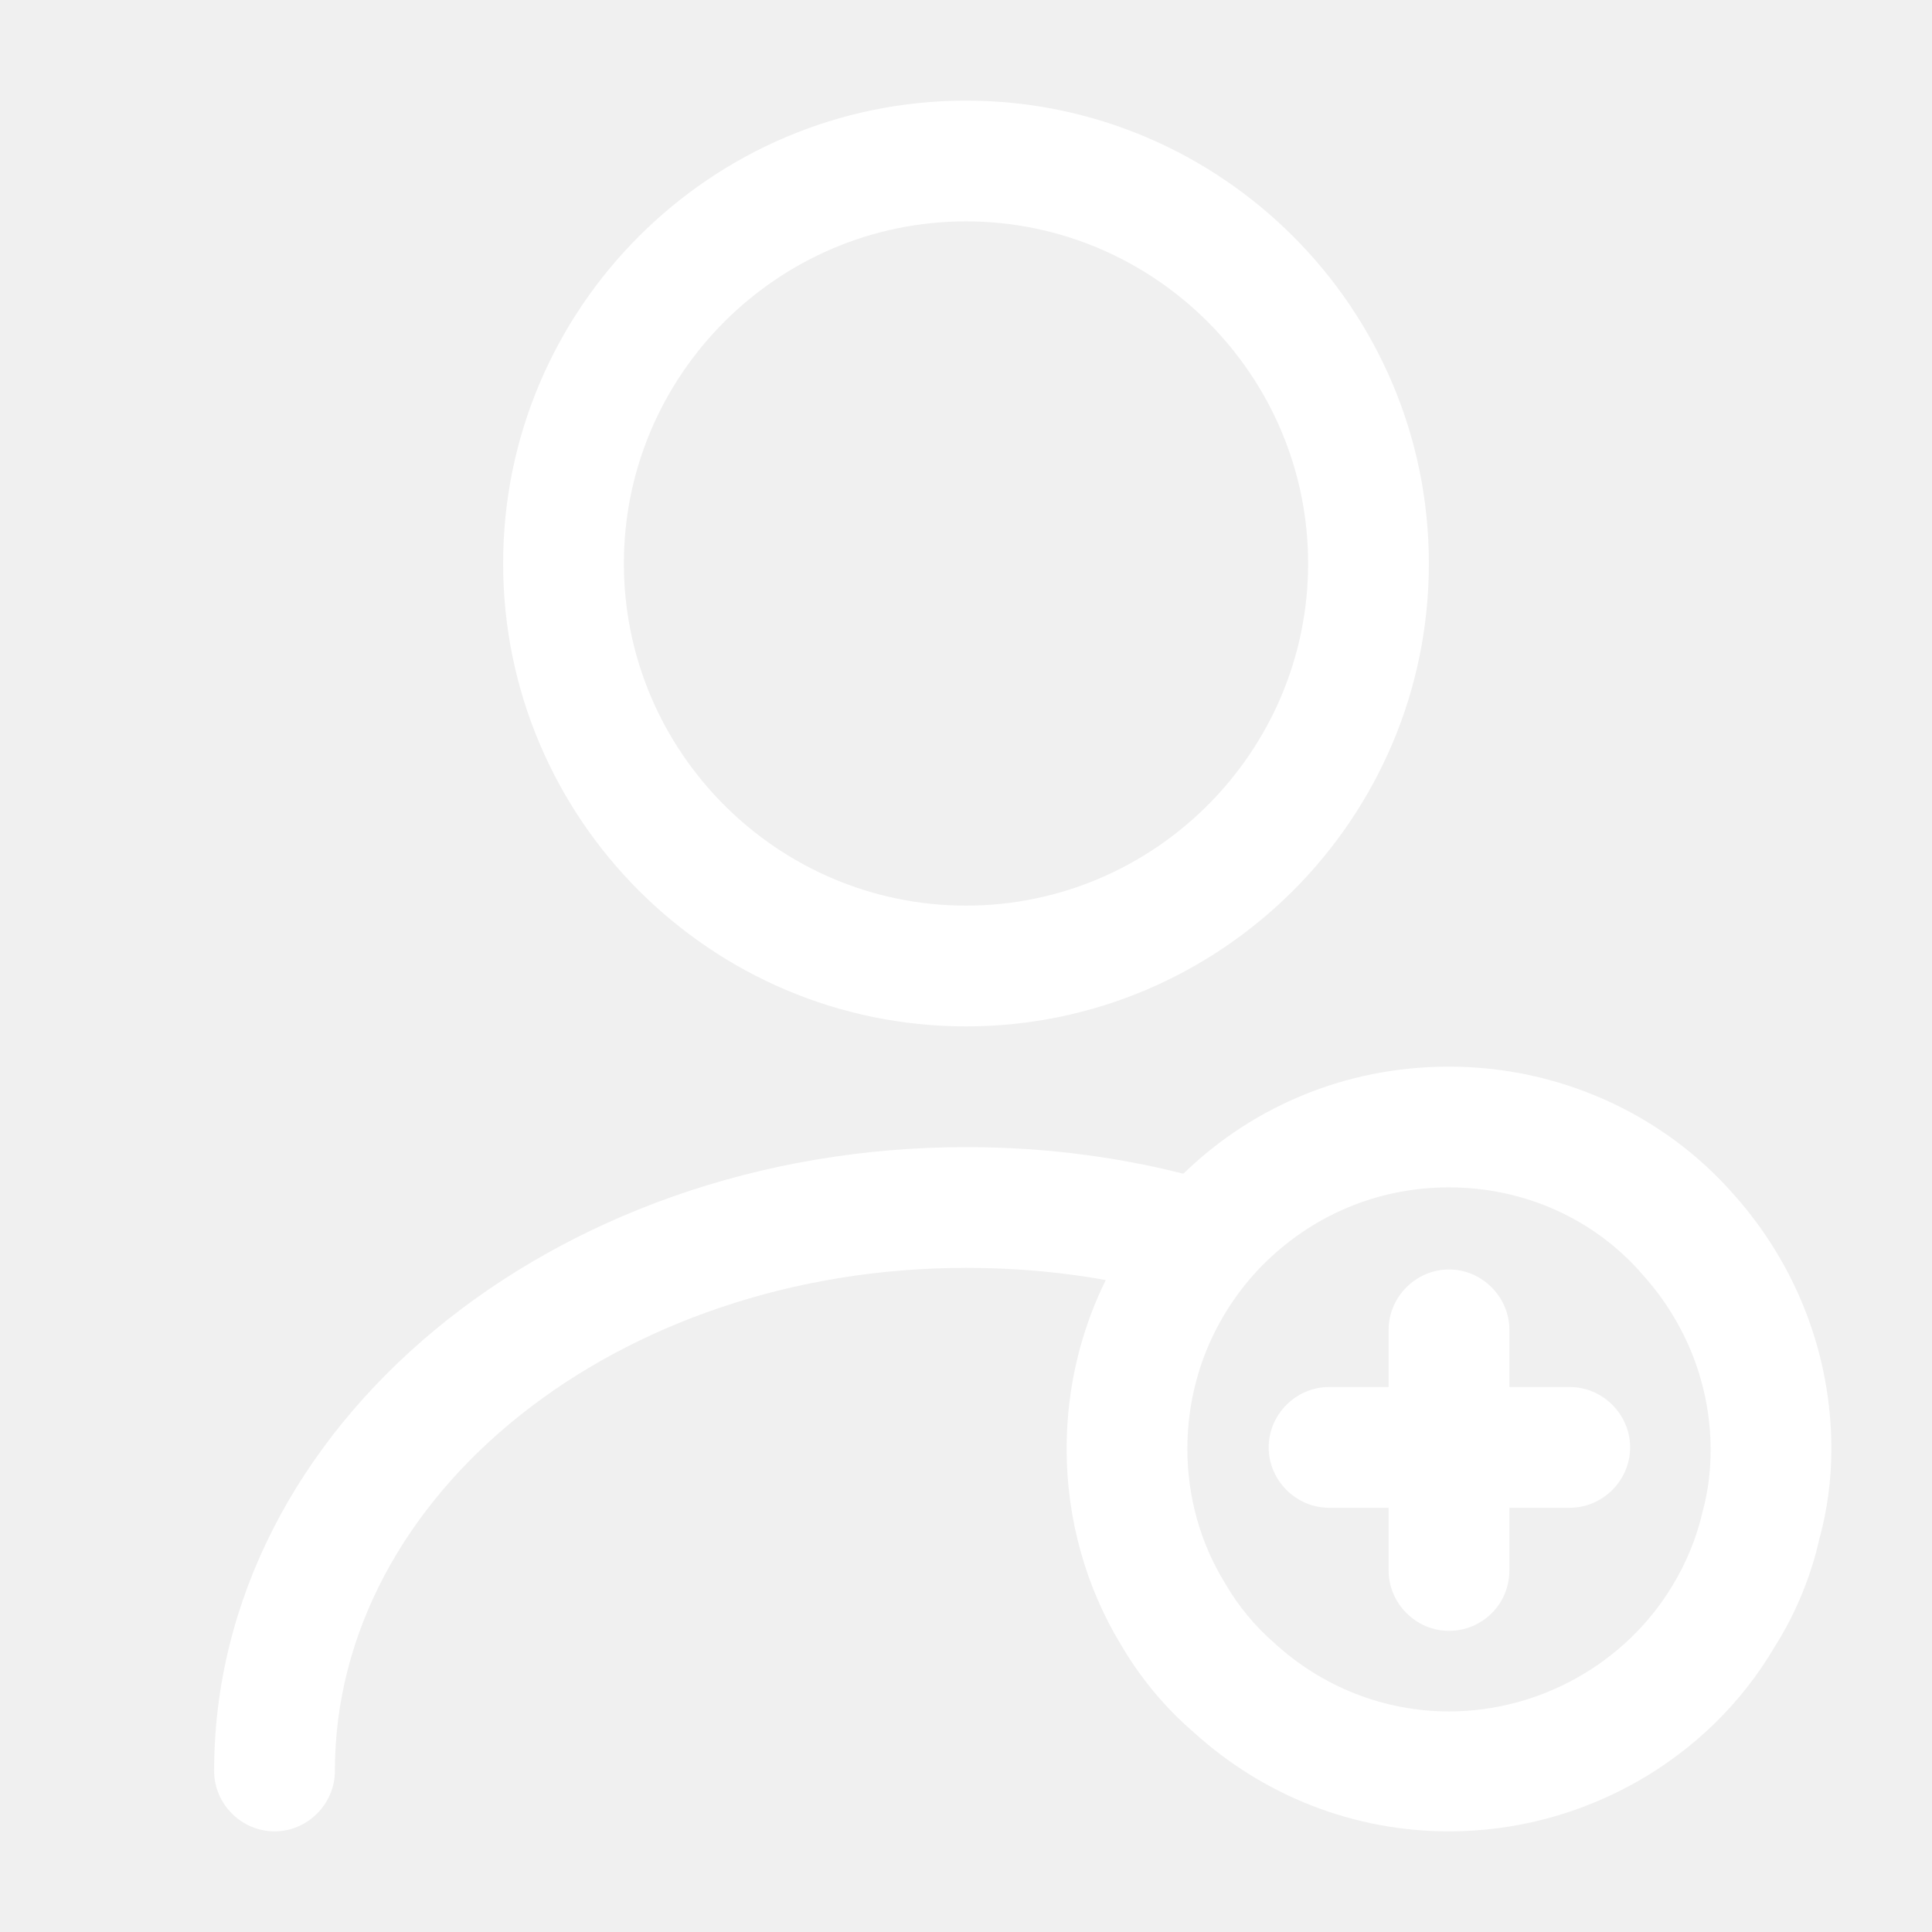
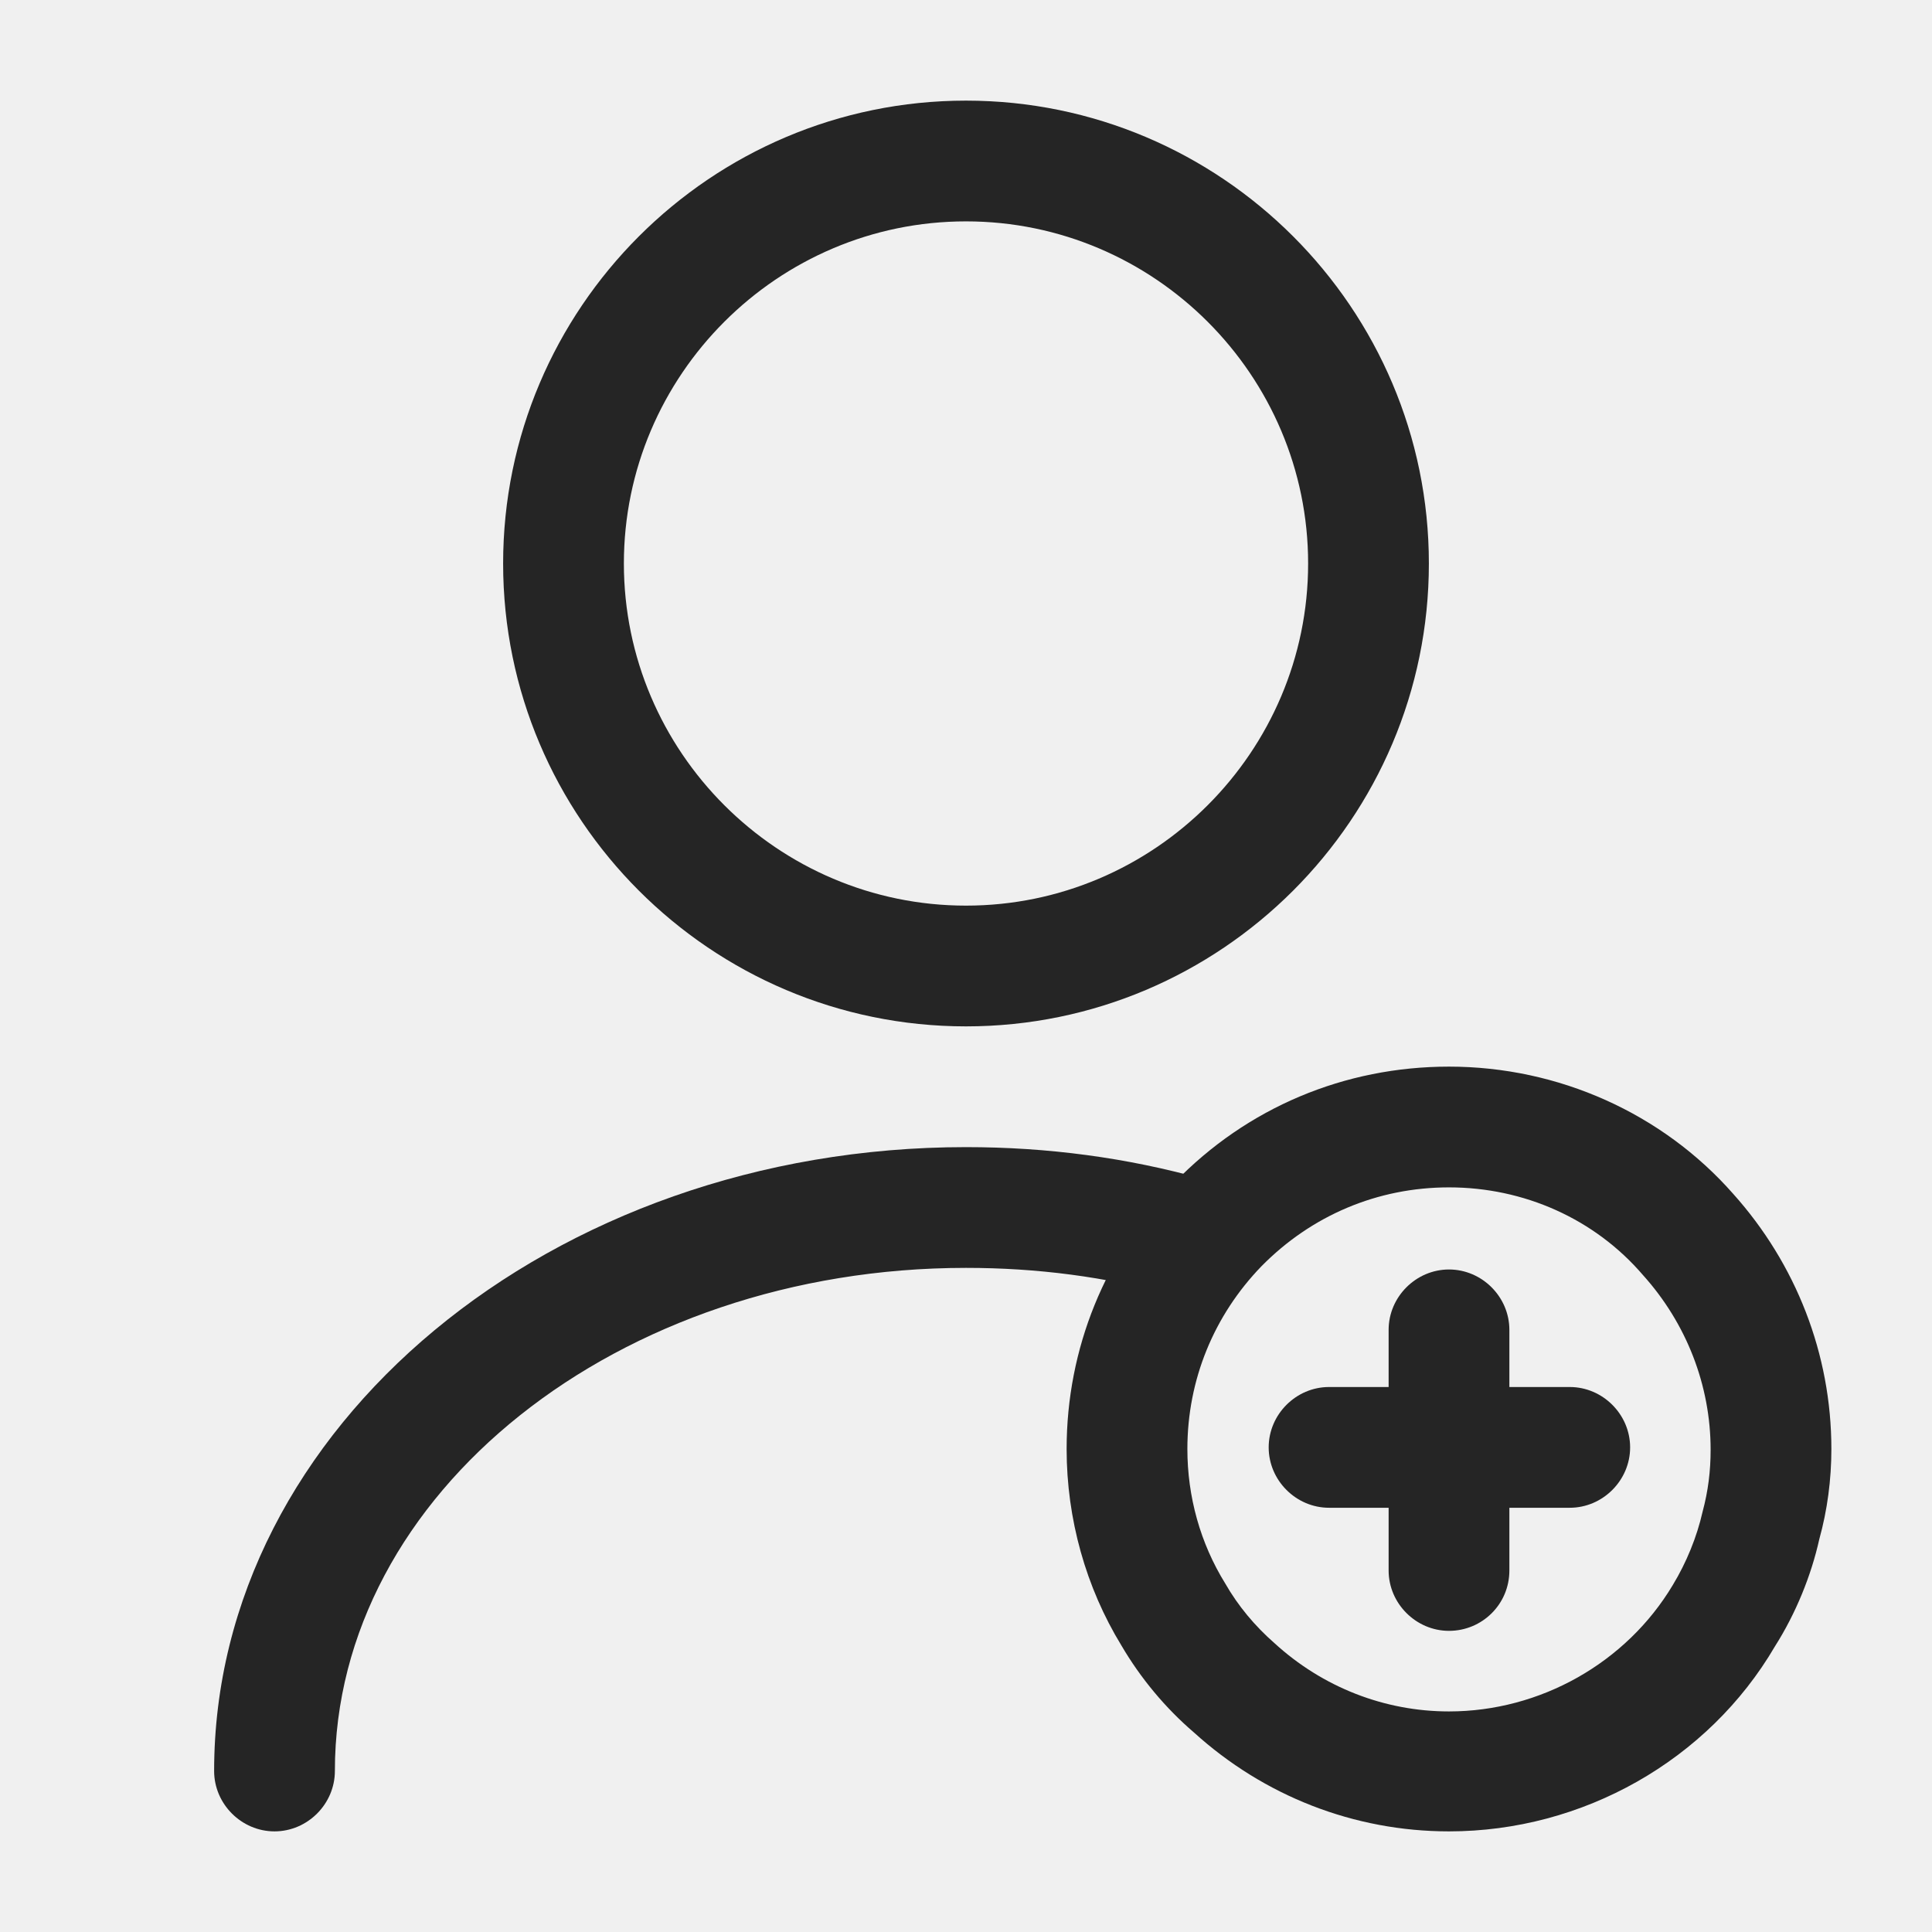
<svg xmlns="http://www.w3.org/2000/svg" width="24" height="24" viewBox="0 0 24 24" fill="none">
-   <path d="M12 12.75C8.83 12.75 6.25 10.17 6.25 7C6.25 3.83 8.83 1.25 12 1.25C15.17 1.25 17.75 3.83 17.75 7C17.75 10.17 15.17 12.75 12 12.75ZM12 2.75C9.66 2.75 7.75 4.66 7.75 7C7.75 9.34 9.66 11.25 12 11.25C14.34 11.25 16.25 9.34 16.25 7C16.25 4.66 14.34 2.75 12 2.75Z" fill="white" />
-   <path d="M3.41 22.75C3 22.75 2.66 22.41 2.66 22C2.66 17.73 6.85 14.25 12 14.25C13.01 14.25 14 14.38 14.96 14.65C15.36 14.76 15.59 15.17 15.48 15.57C15.37 15.97 14.96 16.2 14.56 16.09C13.74 15.86 12.88 15.75 12 15.75C7.68 15.75 4.16 18.55 4.16 22C4.16 22.41 3.82 22.75 3.41 22.75Z" fill="white" />
-   <path d="M18 22.75C16.82 22.75 15.7 22.31 14.83 21.52C14.48 21.22 14.17 20.85 13.93 20.44C13.49 19.72 13.25 18.87 13.25 18C13.25 16.75 13.73 15.58 14.59 14.69C15.49 13.76 16.7 13.25 18 13.25C19.36 13.25 20.65 13.83 21.53 14.83C22.31 15.7 22.75 16.82 22.75 18C22.75 18.38 22.7 18.76 22.6 19.12C22.5 19.57 22.31 20.04 22.05 20.45C21.22 21.87 19.66 22.75 18 22.75ZM18 14.75C17.11 14.75 16.29 15.1 15.67 15.73C15.08 16.34 14.75 17.14 14.75 18C14.75 18.59 14.91 19.17 15.22 19.67C15.38 19.95 15.59 20.2 15.83 20.41C16.43 20.96 17.2 21.26 18 21.26C19.13 21.26 20.2 20.66 20.78 19.69C20.95 19.41 21.08 19.09 21.15 18.78C21.22 18.52 21.25 18.27 21.25 18.01C21.25 17.21 20.95 16.44 20.41 15.84C19.81 15.14 18.93 14.75 18 14.75Z" fill="white" />
-   <path d="M19.5 18.73H16.51C16.1 18.73 15.76 18.39 15.76 17.98C15.76 17.57 16.1 17.23 16.51 17.23H19.5C19.91 17.23 20.25 17.57 20.25 17.98C20.25 18.39 19.91 18.73 19.5 18.73Z" fill="white" />
-   <path d="M18 20.259C17.59 20.259 17.25 19.919 17.25 19.509V16.52C17.25 16.11 17.59 15.77 18 15.77C18.41 15.77 18.75 16.11 18.75 16.52V19.509C18.75 19.93 18.41 20.259 18 20.259Z" fill="white" />
+   <path d="M12 12.75C8.83 12.75 6.25 10.17 6.25 7C6.25 3.83 8.83 1.25 12 1.25C15.17 1.25 17.75 3.83 17.75 7C17.75 10.17 15.17 12.75 12 12.75ZM12 2.75C9.66 2.75 7.75 4.66 7.75 7C7.75 9.34 9.66 11.25 12 11.25C14.34 11.25 16.25 9.34 16.25 7C16.25 4.66 14.34 2.75 12 2.75Z" fill="#252525" />
+   <path d="M3.41 22.75C3 22.75 2.66 22.41 2.66 22C2.66 17.73 6.85 14.25 12 14.25C13.01 14.25 14 14.38 14.96 14.65C15.36 14.76 15.59 15.17 15.48 15.57C15.37 15.97 14.96 16.2 14.56 16.09C13.74 15.86 12.88 15.75 12 15.75C7.68 15.75 4.16 18.55 4.16 22C4.16 22.41 3.82 22.75 3.41 22.75Z" fill="#252525" />
+   <path d="M18 22.75C16.82 22.75 15.7 22.31 14.83 21.52C14.48 21.22 14.17 20.85 13.93 20.44C13.49 19.72 13.25 18.87 13.25 18C13.25 16.75 13.73 15.58 14.59 14.69C15.49 13.76 16.7 13.25 18 13.25C19.36 13.25 20.65 13.83 21.53 14.83C22.31 15.7 22.75 16.82 22.75 18C22.75 18.38 22.7 18.76 22.6 19.12C22.5 19.57 22.31 20.04 22.05 20.45C21.22 21.87 19.66 22.75 18 22.75ZM18 14.75C17.11 14.75 16.29 15.1 15.67 15.73C15.08 16.34 14.75 17.14 14.75 18C14.75 18.59 14.91 19.17 15.22 19.67C15.38 19.95 15.59 20.2 15.83 20.41C16.43 20.96 17.2 21.26 18 21.26C19.13 21.26 20.2 20.66 20.78 19.69C20.95 19.41 21.08 19.09 21.15 18.78C21.22 18.52 21.25 18.27 21.25 18.01C21.25 17.21 20.95 16.44 20.41 15.84C19.81 15.14 18.93 14.75 18 14.75Z" fill="#252525" />
+   <path d="M19.5 18.73H16.51C16.1 18.73 15.76 18.39 15.76 17.98C15.76 17.57 16.1 17.23 16.51 17.23H19.5C19.91 17.23 20.25 17.57 20.25 17.98C20.25 18.39 19.91 18.73 19.5 18.73Z" fill="#252525" />
+   <path d="M18 20.259C17.59 20.259 17.25 19.919 17.25 19.509V16.52C17.25 16.11 17.59 15.77 18 15.77C18.41 15.77 18.75 16.11 18.75 16.52V19.509C18.75 19.93 18.41 20.259 18 20.259Z" fill="#252525" />
</svg>
